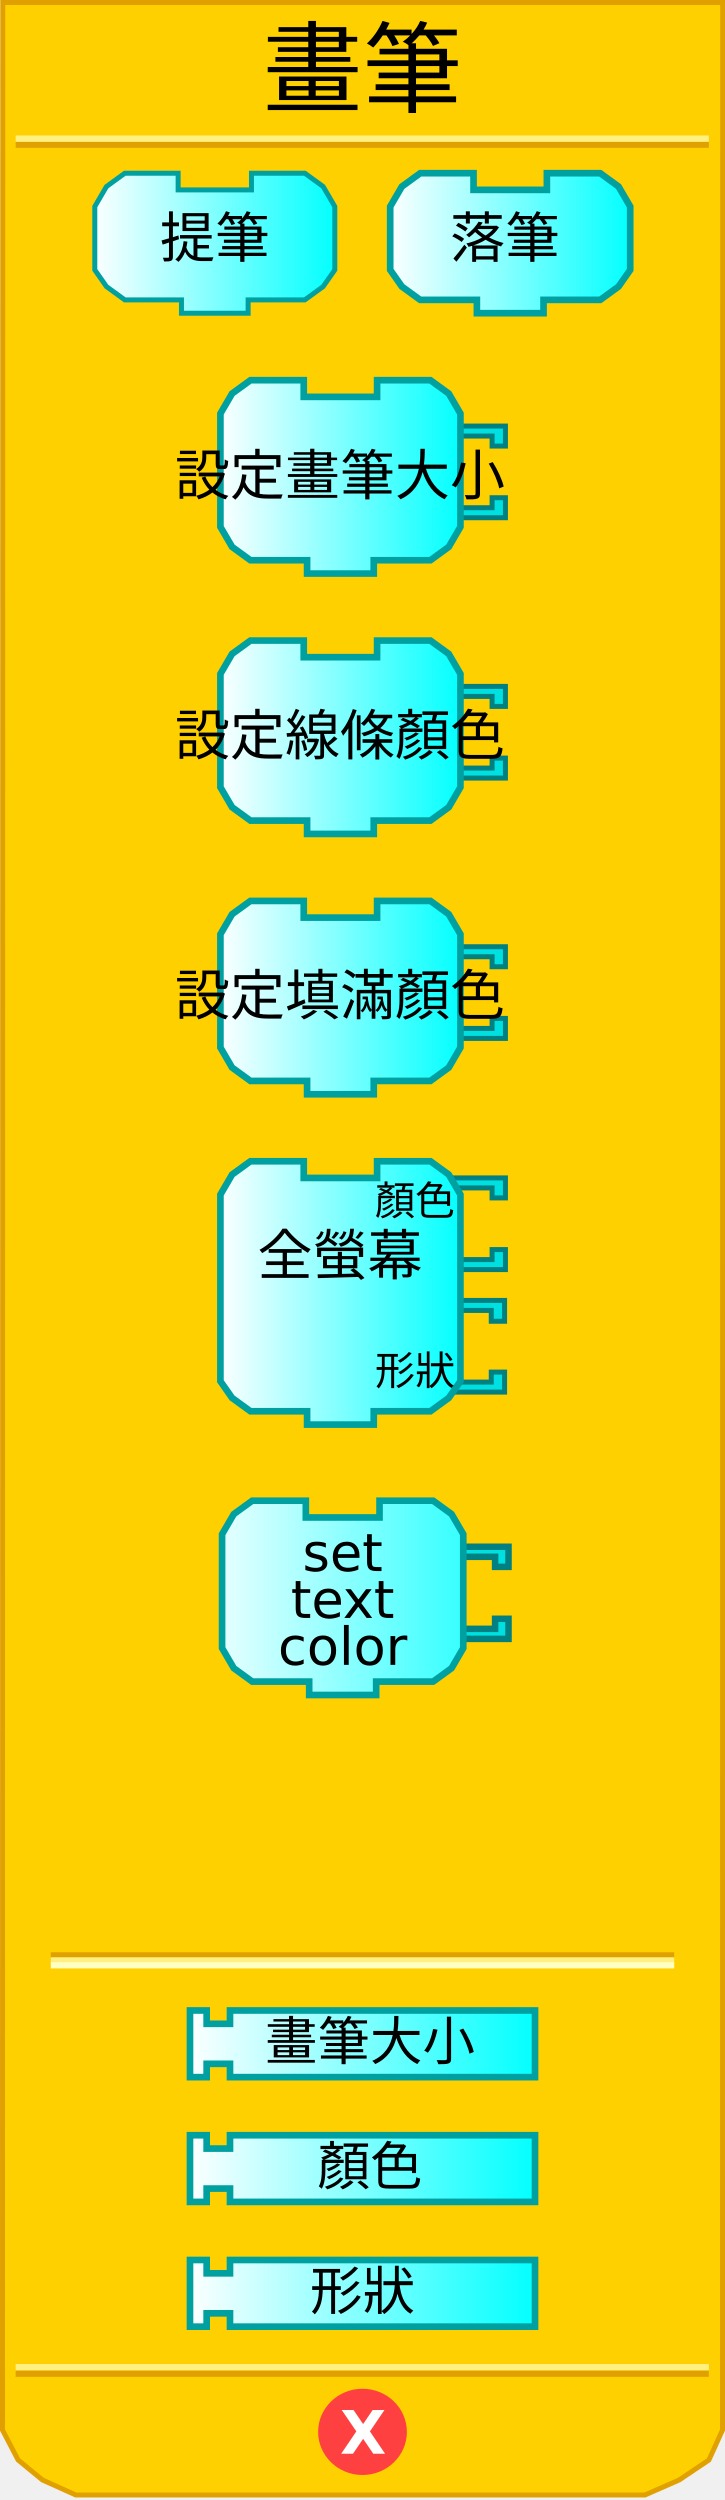
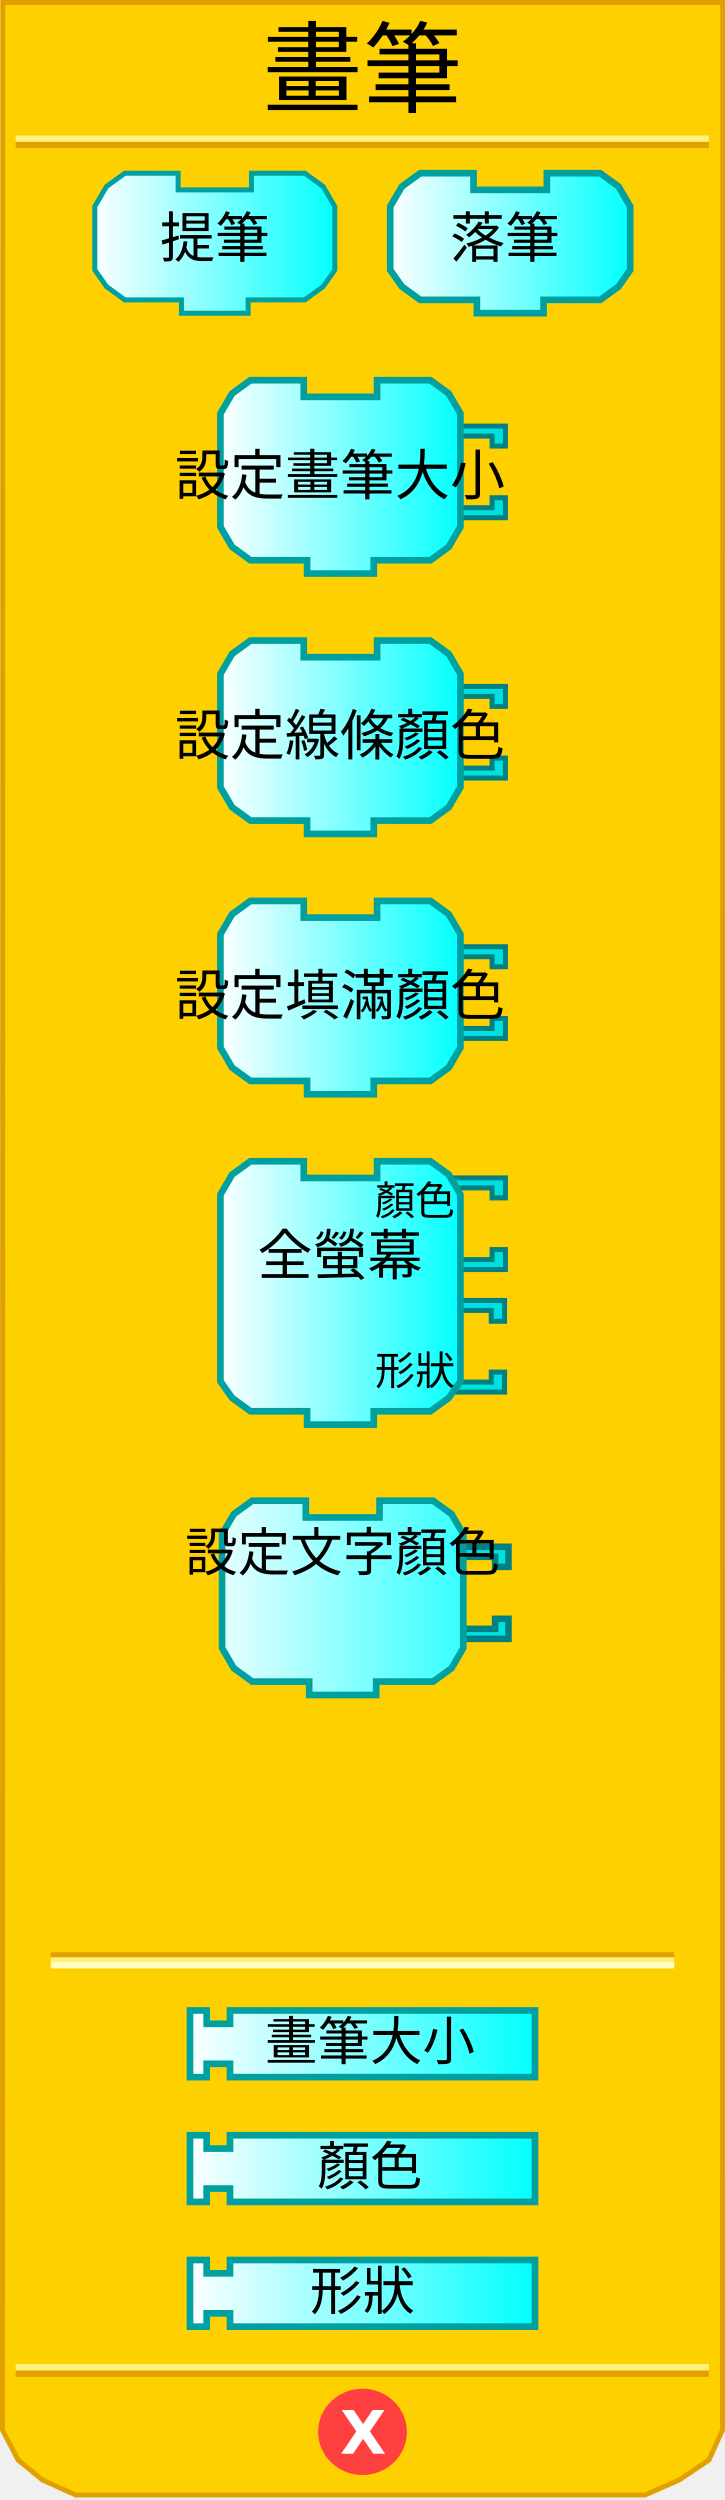
<svg xmlns="http://www.w3.org/2000/svg" xmlns:xlink="http://www.w3.org/1999/xlink" version="1.0" width="145" height="500" id="svg2">
  <defs id="defs4">
    <linearGradient id="linearGradient3876">
      <stop id="stop3878" style="stop-color:#ffffff;stop-opacity:1" offset="0" />
      <stop id="stop3880" style="stop-color:#00ffff;stop-opacity:1" offset="1" />
    </linearGradient>
    <linearGradient x1="0" y1="22" x2="74" y2="22" id="linearGradient3889" xlink:href="#linearGradient3166" gradientUnits="userSpaceOnUse" />
    <linearGradient x1="0" y1="22" x2="74" y2="22" id="linearGradient3913" xlink:href="#linearGradient3166" gradientUnits="userSpaceOnUse" />
    <linearGradient x1="0" y1="22" x2="74" y2="22" id="linearGradient3915" xlink:href="#linearGradient3166" gradientUnits="userSpaceOnUse" />
    <linearGradient x1="18.291" y1="48.645" x2="67.627" y2="48.645" id="linearGradient4830" xlink:href="#linearGradient3876" gradientUnits="userSpaceOnUse" />
    <linearGradient x1="77.373" y1="48.645" x2="126.709" y2="48.645" id="linearGradient4838" xlink:href="#linearGradient3876" gradientUnits="userSpaceOnUse" />
    <linearGradient x1="43.415" y1="95.379" x2="92.751" y2="95.379" id="linearGradient4846" xlink:href="#linearGradient3876" gradientUnits="userSpaceOnUse" />
    <linearGradient x1="43.415" y1="147.447" x2="92.751" y2="147.447" id="linearGradient4854" xlink:href="#linearGradient3876" gradientUnits="userSpaceOnUse" />
    <linearGradient x1="43.415" y1="199.515" x2="92.751" y2="199.515" id="linearGradient4862" xlink:href="#linearGradient3876" gradientUnits="userSpaceOnUse" />
    <linearGradient x1="43.415" y1="258.584" x2="92.751" y2="258.584" id="linearGradient4870" xlink:href="#linearGradient3876" gradientUnits="userSpaceOnUse" />
    <linearGradient x1="37.332" y1="312.797" x2="107.668" y2="312.797" id="linearGradient4878" xlink:href="#linearGradient3876" gradientUnits="userSpaceOnUse" gradientTransform="translate(0,95.96579)" />
    <linearGradient x1="37.332" y1="337.749" x2="107.668" y2="337.749" id="linearGradient4886" xlink:href="#linearGradient3876" gradientUnits="userSpaceOnUse" gradientTransform="translate(0,95.96579)" />
    <linearGradient x1="37.332" y1="362.7" x2="107.668" y2="362.7" id="linearGradient4894" xlink:href="#linearGradient3876" gradientUnits="userSpaceOnUse" gradientTransform="translate(0,95.96579)" />
    <linearGradient x1="0" y1="22" x2="74" y2="22" id="linearGradient3172" gradientUnits="userSpaceOnUse" gradientTransform="matrix(0.67,0,0,0.67,43.74521,299.47)" />
    <linearGradient id="linearGradient3166">
      <stop id="stop3168" style="stop-color:#ffffff;stop-opacity:1" offset="0" />
      <stop id="stop3170" style="stop-color:#00ffff;stop-opacity:1" offset="1" />
    </linearGradient>
  </defs>
  <path d="M 0.559,0.5 L 0.497,486 L 3.621,492 L 8.495,496 L 15.156,499 L 128.981,499 L 135.83,496 L 141.779,492 L 144.503,486 L 144.541,0.5 L 0.559,0.5 z" id="path21" style="fill:#ffd000;fill-opacity:1;stroke:#e0a000;stroke-width:0.994px;stroke-opacity:1" />
  <rect width="123.6" height="0.14" x="10.7" y="391" id="rect23" style="opacity:1;fill:#ffd000;fill-opacity:1;stroke:#e0a000;stroke-width:1.088;stroke-opacity:1" />
  <rect width="123.6" height="0.14" x="10.7" y="392" id="rect25" style="opacity:1;fill:#ffd000;fill-opacity:1;stroke:#fff080;stroke-width:1.088;stroke-opacity:1" />
  <rect width="123.6" height="0.14" x="10.7" y="393" id="rect27" style="opacity:1;fill:#ffd000;fill-opacity:1;stroke:#ffffc4;stroke-width:1.088;stroke-opacity:1" />
  <rect width="137.5" height="0.14" x="3.7" y="-29" transform="scale(1,-1)" id="rect29" style="opacity:1;fill:#ffd000;fill-opacity:1;stroke:#e0a000;stroke-width:1.136;stroke-opacity:1" />
  <rect width="137.5" height="0.14" x="3.7" y="-27.8" transform="scale(1,-1)" id="rect31" style="opacity:1;fill:#ffd000;fill-opacity:1;stroke:#fff080;stroke-width:1.136;stroke-opacity:1" />
  <rect width="137.5" height="0.14" x="3.7" y="-474.8" transform="scale(1,-1)" id="rect33" style="opacity:1;fill:#ffd000;fill-opacity:1;stroke:#e0a000;stroke-width:1.136;stroke-opacity:1" />
  <rect width="137.5" height="0.14" x="3.7" y="-473.5" transform="scale(1,-1)" id="rect35" style="opacity:1;fill:#ffd000;fill-opacity:1;stroke:#fff080;stroke-width:1.136;stroke-opacity:1" />
  <path d="M 80.875,486.375 C 80.875,490.862 77.125,494.5 72.5,494.5 C 67.875,494.5 64.125,490.862 64.125,486.375 C 64.125,481.888 67.875,478.25 72.5,478.25 C 77.125,478.25 80.875,481.888 80.875,486.375 L 80.875,486.375 z" id="path37" style="fill:#ff4040;fill-opacity:1;stroke:#ff4040;stroke-width:1;stroke-opacity:1" />
  <text y="96.749" id="text39" style="font-size:12px;font-weight:bold;fill:#ffffff;font-family:Bitstream Vera Sans">
    <tspan x="68" y="490.749" id="tspan41" style="font-size:12px;font-weight:bold;fill:#ffffff">X</tspan>
  </text>
  <text id="text43" style="font-size:12px;text-align:center;text-anchor:middle;font-family:Bitstream Vera Sans">
    <tspan x="72.5" y="21" id="tspan45" style="font-size:20px">畫筆</tspan>
  </text>
  <path d="M 50.293,34.644 C 60.96,34.644 60.96,34.644 60.96,34.644 L 64.627,37.311 L 66.961,41.311 L 66.961,53.978 L 64.627,57.312 L 60.96,59.979 L 49.626,59.979 L 49.626,59.979 L 49.626,62.645 L 36.292,62.645 L 36.292,59.979 L 24.958,59.979 L 21.292,57.312 L 18.958,53.978 L 18.958,41.311 L 21.292,37.311 L 24.958,34.644 L 35.626,34.644 L 35.626,37.977 L 50.293,37.977 L 50.293,34.644 z" id="path47" style="fill:url(#linearGradient4830);fill-opacity:1;stroke:#00a0a0;stroke-width:1;stroke-opacity:1" />
  <text id="text49" style="font-size:12px;text-align:center;text-anchor:middle;font-family:Bitstream Vera Sans">
    <tspan x="43" y="51.5" id="tspan51" style="font-size:11px">提筆</tspan>
  </text>
  <path d="M 109.374,34.644 C 120.042,34.644 120.042,34.644 120.042,34.644 L 123.708,37.311 L 126.042,41.311 L 126.042,53.978 L 123.708,57.312 L 120.042,59.979 L 108.708,59.979 L 108.708,59.979 L 108.708,62.645 L 95.374,62.645 L 95.374,59.979 L 84.04,59.979 L 80.373,57.312 L 78.039,53.978 L 78.039,41.311 L 80.373,37.311 L 84.04,34.644 L 94.707,34.644 L 94.707,37.977 L 109.374,37.977 L 109.374,34.644 z" id="path53" style="fill:url(#linearGradient4838);fill-opacity:1;stroke:#00a0a0;stroke-width:1.333;stroke-opacity:1" />
  <text id="text55" style="font-size:12px;text-align:center;text-anchor:middle;font-family:Bitstream Vera Sans">
    <tspan x="101" y="51.5" id="tspan57" style="font-size:11px">落筆</tspan>
  </text>
  <path d="M 90.084,85.212 L 101.085,85.212 L 101.085,89.212 L 98.418,89.212 L 98.418,87.212 L 91.418,87.212" id="path59" style="fill:#00e0e0;fill-opacity:1;stroke:#008080;stroke-width:1;stroke-opacity:1" />
  <path d="M 90.084,103.546 L 101.085,103.546 L 101.085,99.546 L 98.418,99.546 L 98.418,101.546 L 91.418,101.546" id="path61" style="fill:#00e0e0;fill-opacity:1;stroke:#008080;stroke-width:1;stroke-opacity:1" />
  <path d="M 75.417,76.045 C 86.084,76.045 86.084,76.045 86.084,76.045 L 89.751,78.712 L 92.084,82.712 L 92.084,105.38 L 89.751,109.38 L 86.084,112.047 L 74.75,112.047 L 74.75,112.047 L 74.75,114.713 L 61.416,114.713 L 61.416,112.047 L 50.082,112.047 L 46.415,109.38 L 44.082,105.38 L 44.082,82.712 L 46.415,78.712 L 50.082,76.045 L 60.749,76.045 L 60.749,79.378 L 75.417,79.378 L 75.417,76.045 z" id="path63" style="fill:url(#linearGradient4846);fill-opacity:1;stroke:#00a0a0;stroke-width:1.333;stroke-opacity:1" />
  <text id="text65" style="font-size:12px;text-align:center;text-anchor:middle;font-family:Bitstream Vera Sans">
    <tspan x="68" y="99" id="tspan67" style="font-size:11px">設定畫筆大小</tspan>
  </text>
  <path d="M 90.084,137.28 L 101.085,137.28 L 101.085,141.28 L 98.418,141.28 L 98.418,139.28 L 91.418,139.28" id="path73" style="fill:#00e0e0;fill-opacity:1;stroke:#008080;stroke-width:1;stroke-opacity:1" />
  <path d="M 90.084,155.614 L 101.085,155.614 L 101.085,151.614 L 98.418,151.614 L 98.418,153.614 L 91.418,153.614" id="path75" style="fill:#00e0e0;fill-opacity:1;stroke:#008080;stroke-width:1;stroke-opacity:1" />
  <path d="M 75.417,128.113 C 86.084,128.113 86.084,128.113 86.084,128.113 L 89.751,130.78 L 92.084,134.78 L 92.084,157.448 L 89.751,161.448 L 86.084,164.115 L 74.75,164.115 L 74.75,164.115 L 74.75,166.782 L 61.416,166.782 L 61.416,164.115 L 50.082,164.115 L 46.415,161.448 L 44.082,157.448 L 44.082,134.78 L 46.415,130.78 L 50.082,128.113 L 60.749,128.113 L 60.749,131.446 L 75.417,131.446 L 75.417,128.113 z" id="path77" style="fill:url(#linearGradient4854);fill-opacity:1;stroke:#00a0a0;stroke-width:1.333;stroke-opacity:1" />
  <text id="text79" style="font-size:12px;text-align:center;text-anchor:middle;font-family:Bitstream Vera Sans">
    <tspan x="68" y="151" id="tspan81" style="font-size:11px">設定線條顏色</tspan>
  </text>
  <path d="M 90.084,189.348 L 101.085,189.348 L 101.085,193.348 L 98.418,193.348 L 98.418,191.348 L 91.418,191.348" id="path87" style="fill:#00e0e0;fill-opacity:1;stroke:#008080;stroke-width:1;stroke-opacity:1" />
  <path d="M 90.084,207.682 L 101.085,207.682 L 101.085,203.682 L 98.418,203.682 L 98.418,205.682 L 91.418,205.682" id="path89" style="fill:#00e0e0;fill-opacity:1;stroke:#008080;stroke-width:1;stroke-opacity:1" />
  <path d="M 75.417,180.181 C 86.084,180.181 86.084,180.181 86.084,180.181 L 89.751,182.848 L 92.084,186.848 L 92.084,209.516 L 89.751,213.516 L 86.084,216.183 L 74.75,216.183 L 74.75,216.183 L 74.75,218.85 L 61.416,218.85 L 61.416,216.183 L 50.082,216.183 L 46.415,213.516 L 44.082,209.516 L 44.082,186.848 L 46.415,182.848 L 50.082,180.181 L 60.749,180.181 L 60.749,183.515 L 75.417,183.515 L 75.417,180.181 z" id="path91" style="fill:url(#linearGradient4862);fill-opacity:1;stroke:#00a0a0;stroke-width:1.333;stroke-opacity:1" />
  <text id="text93" style="font-size:12px;text-align:center;text-anchor:middle;font-family:Bitstream Vera Sans">
    <tspan x="68" y="203" id="tspan95" style="font-size:11px">設定填滿顏色</tspan>
  </text>
  <path d="M 89.918,260.084 L 100.918,260.084 L 100.918,264.251 L 98.251,264.251 L 98.251,262.084 L 91.251,262.084" id="path101" style="fill:#00e0e0;fill-opacity:1;stroke:#008080;stroke-width:1;stroke-opacity:1" />
  <path d="M 89.918,278.418 L 100.918,278.418 L 100.918,274.418 L 98.251,274.418 L 98.251,276.418 L 91.251,276.418" id="path103" style="fill:#00e0e0;fill-opacity:1;stroke:#008080;stroke-width:1;stroke-opacity:1" />
  <path d="M 90.084,235.583 L 101.085,235.583 L 101.085,239.583 L 98.418,239.583 L 98.418,237.583 L 91.418,237.583" id="path105" style="fill:#00e0e0;fill-opacity:1;stroke:#008080;stroke-width:1;stroke-opacity:1" />
  <path d="M 90.084,253.917 L 101.085,253.917 L 101.085,249.917 L 98.418,249.917 L 98.418,251.917 L 91.418,251.917" id="path107" style="fill:#00e0e0;fill-opacity:1;stroke:#008080;stroke-width:1;stroke-opacity:1" />
  <path d="M 75.417,232.249 C 86.084,232.249 86.084,232.249 86.084,232.249 L 89.751,234.916 L 92.084,238.916 L 92.084,276.251 L 89.751,279.585 L 86.084,282.252 L 74.75,282.252 L 74.75,282.252 L 74.75,284.918 L 61.416,284.918 L 61.416,282.252 L 50.082,282.252 L 46.415,279.585 L 44.082,276.251 L 44.082,238.916 L 46.415,234.916 L 50.082,232.249 L 60.749,232.249 L 60.749,235.583 L 75.417,235.583 L 75.417,232.249 z" id="path109" style="fill:url(#linearGradient4870);fill-opacity:1;stroke:#00a0a0;stroke-width:1.333;stroke-opacity:1" />
  <text id="text111" style="font-size:12px;text-align:center;text-anchor:middle;font-family:Bitstream Vera Sans">
    <tspan x="68" y="255" id="tspan113" style="font-size:11px">全螢幕</tspan>
  </text>
  <text id="text115" style="font-size:12px;text-align:center;text-anchor:middle;font-family:Bitstream Vera Sans">
    <tspan x="68" y="268" id="tspan117" style="font-size:11px" />
  </text>
  <text id="text119" style="font-size:12px;text-align:end;text-anchor:end;font-family:Bitstream Vera Sans">
    <tspan x="91" y="243" id="tspan121" style="font-size:8px">顏色</tspan>
  </text>
  <text id="text123" style="font-size:12px;text-align:end;text-anchor:end;font-family:Bitstream Vera Sans">
    <tspan x="91" y="277" id="tspan125" style="font-size:8px">形狀</tspan>
  </text>
  <path d="M 37.998,402.096 L 41.332,402.096 L 41.332,404.763 L 45.999,404.763 L 45.999,402.096 L 107.002,402.096 L 107.002,415.43 L 45.999,415.43 L 45.999,412.763 L 41.332,412.763 L 41.332,415.43 L 37.998,415.43 L 37.998,402.096 z" id="path127" style="fill:url(#linearGradient4878);fill-opacity:1;stroke:#00a0a0;stroke-width:1.333;stroke-opacity:1" />
  <text id="text129" style="font-size:12px;text-align:center;text-anchor:middle;font-family:Bitstream Vera Sans">
    <tspan x="74" y="412" id="tspan131" style="font-size:10.5px">畫筆大小</tspan>
  </text>
  <path d="M 37.998,427.048 L 41.332,427.048 L 41.332,429.714 L 45.999,429.714 L 45.999,427.048 L 107.002,427.048 L 107.002,440.382 L 45.999,440.382 L 45.999,437.715 L 41.332,437.715 L 41.332,440.382 L 37.998,440.382 L 37.998,427.048 z" id="path133" style="fill:url(#linearGradient4886);fill-opacity:1;stroke:#00a0a0;stroke-width:1.333;stroke-opacity:1" />
  <text id="text135" style="font-size:12px;text-align:center;text-anchor:middle;font-family:Bitstream Vera Sans">
    <tspan x="74" y="437" id="tspan137" style="font-size:10.5px">顏色</tspan>
  </text>
  <path d="M 37.998,451.999 L 41.332,451.999 L 41.332,454.666 L 45.999,454.666 L 45.999,451.999 L 107.002,451.999 L 107.002,465.333 L 45.999,465.333 L 45.999,462.666 L 41.332,462.666 L 41.332,465.333 L 37.998,465.333 L 37.998,451.999 z" id="path139" style="fill:url(#linearGradient4894);fill-opacity:1;stroke:#00a0a0;stroke-width:1.333;stroke-opacity:1" />
  <text y="95.966" id="text141" style="font-size:12px;text-align:center;text-anchor:middle;font-family:Bitstream Vera Sans">
    <tspan x="72.5" y="461.966" id="tspan143" style="font-size:10.5px">形狀</tspan>
  </text>
  <path d="M 90.645,309.353 L 101.7,309.353 L 101.7,313.373 L 99.02,313.373 L 99.02,311.363 L 91.985,311.363" id="path2622" style="fill:#00e0e0;fill-opacity:1;stroke:#008080;stroke-width:1.3;stroke-miterlimit:4;stroke-dasharray:none;stroke-opacity:1" />
  <path d="M 90.645,327.777 L 101.7,327.777 L 101.7,323.757 L 99.02,323.757 L 99.02,325.767 L 91.985,325.767" id="path2624" style="fill:#00e0e0;fill-opacity:1;stroke:#008080;stroke-width:1.3;stroke-miterlimit:4;stroke-dasharray:none;stroke-opacity:1" />
  <path d="M 75.905,300.14 C 86.625,300.14 86.625,300.14 86.625,300.14 L 90.31,302.82 L 92.655,306.84 L 92.655,329.62 L 90.31,333.64 L 86.625,336.32 L 75.235,336.32 L 75.235,336.32 L 75.235,339 L 61.835,339 L 61.835,336.32 L 50.445,336.32 L 46.76,333.64 L 44.415,329.62 L 44.415,306.84 L 46.76,302.82 L 50.445,300.14 L 61.165,300.14 L 61.165,303.49 L 75.905,303.49 L 75.905,300.14 z" id="path2626" style="fill:url(#linearGradient4886);fill-opacity:1;stroke:#00a0a0;stroke-width:1.33;stroke-miterlimit:4;stroke-dasharray:none;stroke-opacity:1" />
  <text x="43.745" y="299.47" id="text2628" style="font-size:10.5px;text-align:center;text-anchor:middle;font-family:Bitstream Vera Sans">
-     <tspan x="68.535" y="314.21" id="tspan2630" style="font-size:10.5px">set</tspan>
+     <tspan x="68.535" y="314.21" id="tspan2630" style="font-size:10.5px">設定文字顏色</tspan>
  </text>
  <text x="43.745" y="299.47" id="text2632" style="font-size:10.5px;text-align:center;text-anchor:middle;font-family:Bitstream Vera Sans">
-     <tspan x="68.535" y="323.59" id="tspan2634" style="font-size:10.5px">text</tspan>
+     <tspan x="68.535" y="323.59" id="tspan2634" style="font-size:10.5px" />
  </text>
  <text x="43.745" y="299.47" id="text2636" style="font-size:10.5px;text-align:center;text-anchor:middle;font-family:Bitstream Vera Sans">
-     <tspan x="68.535" y="332.97" id="tspan2638" style="font-size:10.5px">color</tspan>
+     <tspan x="68.535" y="332.97" id="tspan2638" style="font-size:10.5px" />
  </text>
</svg>
